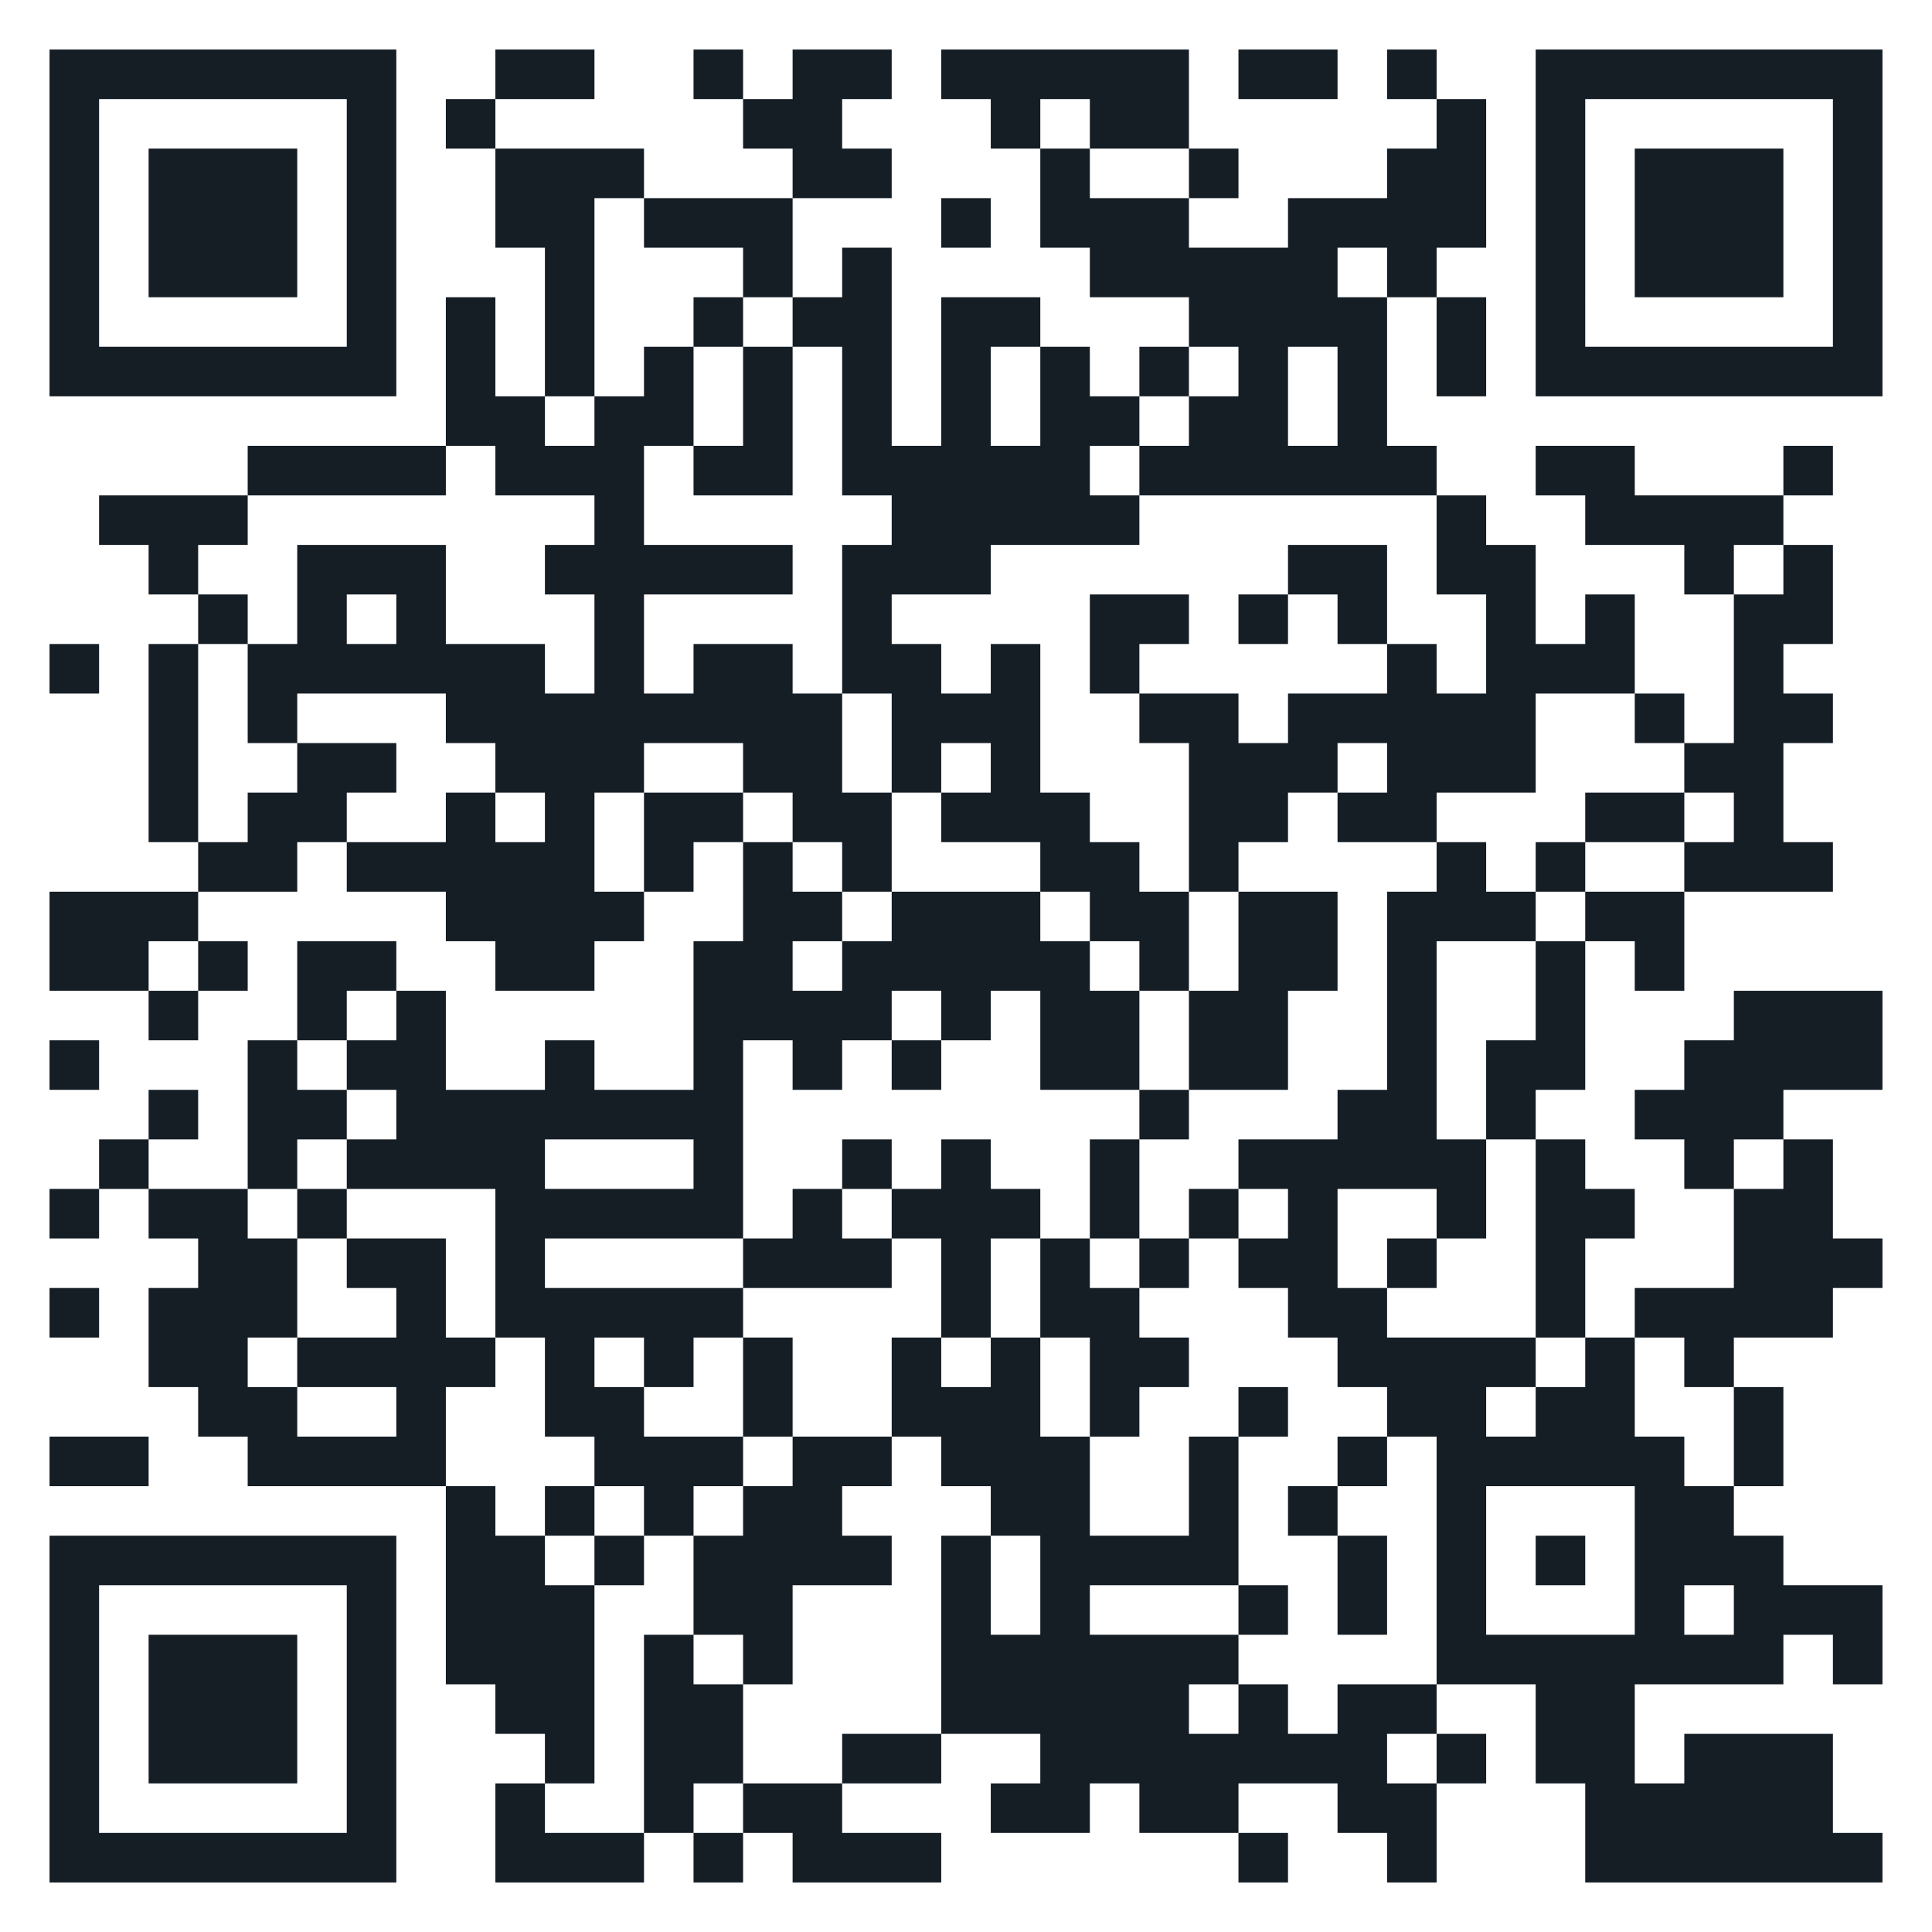
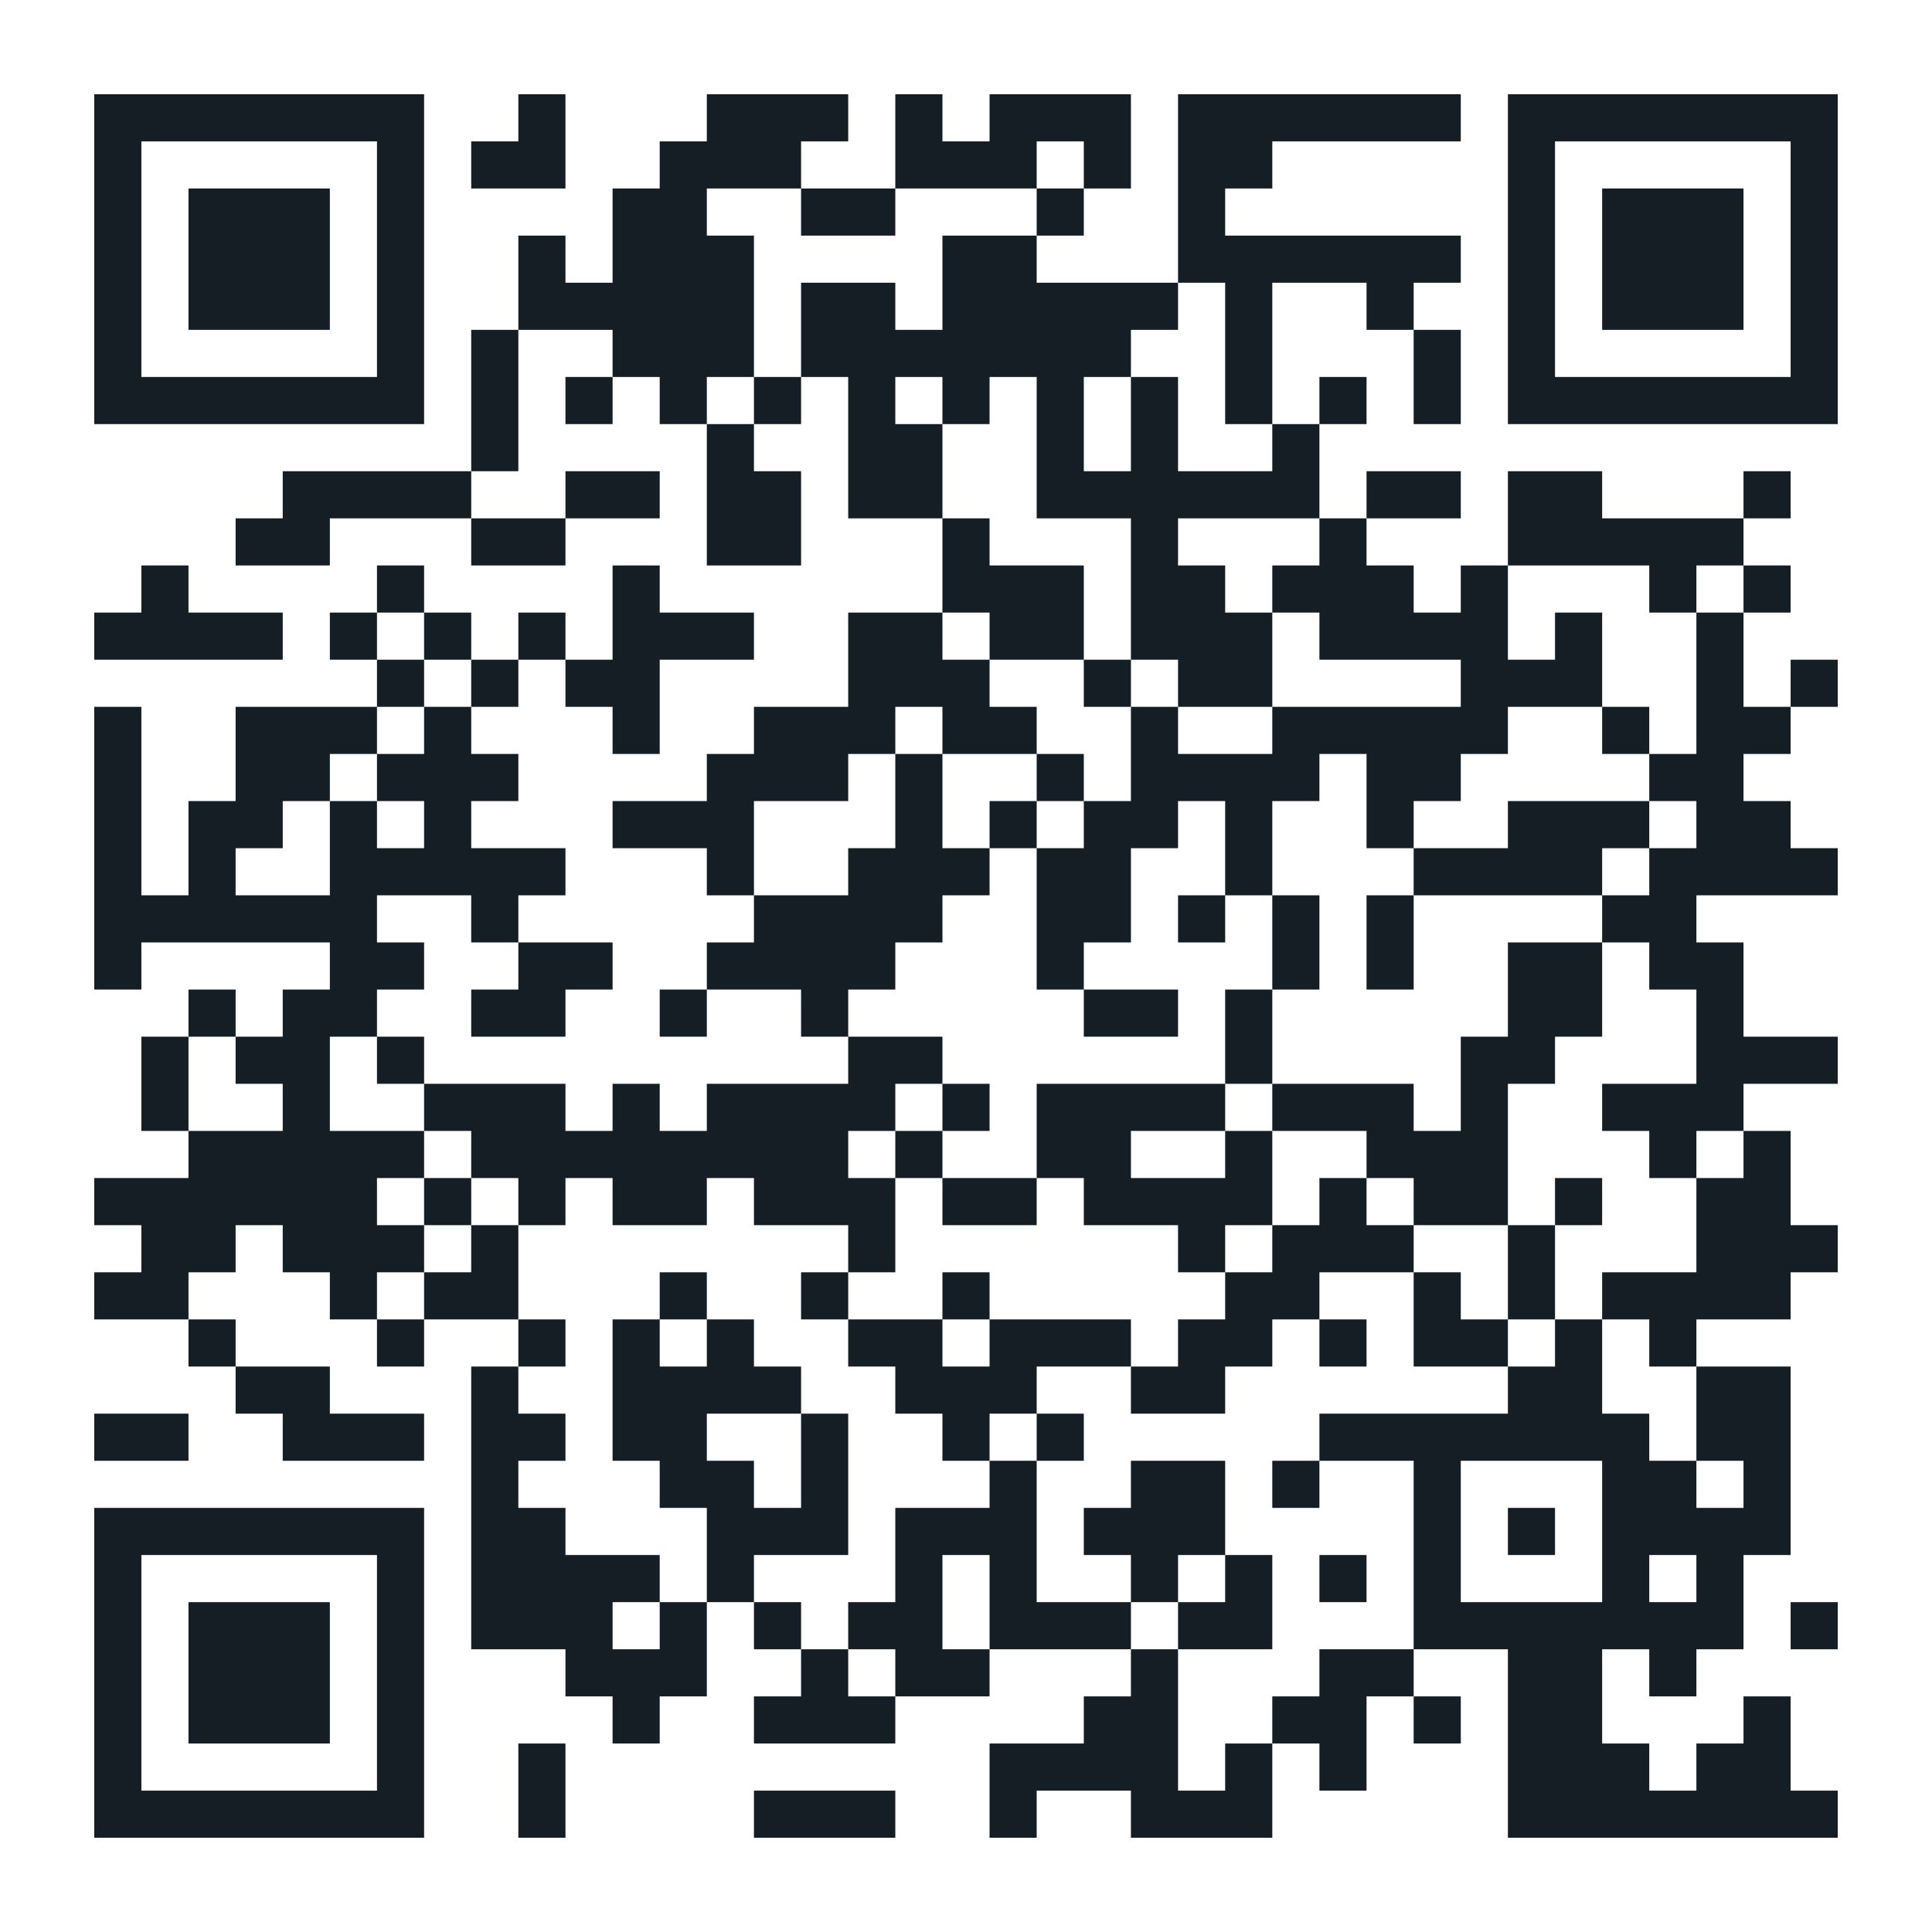
- <svg xmlns="http://www.w3.org/2000/svg" width="312" height="312" class="segno">
-   <g transform="scale(8)">
-     <path fill="#fff" d="M0 0h39v39h-39z" />
-     <path class="qrline" stroke="#151d25" d="M1 1.5h7m2 0h2m2 0h1m1 0h2m1 0h5m1 0h2m1 0h1m2 0h7m-37 1h1m5 0h1m1 0h1m5 0h2m3 0h1m1 0h2m5 0h1m1 0h1m5 0h1m-37 1h1m1 0h3m1 0h1m2 0h3m3 0h2m3 0h1m2 0h1m3 0h2m1 0h1m1 0h3m1 0h1m-37 1h1m1 0h3m1 0h1m2 0h2m1 0h3m3 0h1m1 0h3m2 0h4m1 0h1m1 0h3m1 0h1m-37 1h1m1 0h3m1 0h1m3 0h1m3 0h1m1 0h1m4 0h5m1 0h1m2 0h1m1 0h3m1 0h1m-37 1h1m5 0h1m1 0h1m1 0h1m2 0h1m1 0h2m1 0h2m3 0h4m1 0h1m1 0h1m5 0h1m-37 1h7m1 0h1m1 0h1m1 0h1m1 0h1m1 0h1m1 0h1m1 0h1m1 0h1m1 0h1m1 0h1m1 0h1m1 0h7m-29 1h2m1 0h2m1 0h1m1 0h1m1 0h1m1 0h2m1 0h2m1 0h1m-23 1h4m1 0h3m1 0h2m1 0h5m1 0h6m2 0h2m3 0h1m-35 1h3m7 0h1m5 0h5m6 0h1m2 0h4m-33 1h1m2 0h3m2 0h5m1 0h3m6 0h2m1 0h2m3 0h1m1 0h1m-33 1h1m1 0h1m1 0h1m3 0h1m4 0h1m4 0h2m1 0h1m1 0h1m2 0h1m1 0h1m2 0h2m-36 1h1m1 0h1m1 0h6m1 0h1m1 0h2m1 0h2m1 0h1m1 0h1m5 0h1m1 0h3m2 0h1m-33 1h1m1 0h1m3 0h8m1 0h3m2 0h2m1 0h5m2 0h1m1 0h2m-34 1h1m2 0h2m2 0h3m2 0h2m1 0h1m1 0h1m3 0h3m1 0h3m3 0h2m-33 1h1m1 0h2m2 0h1m1 0h1m1 0h2m1 0h2m1 0h3m2 0h2m1 0h2m3 0h2m1 0h1m-32 1h2m1 0h5m1 0h1m1 0h1m1 0h1m3 0h2m1 0h1m4 0h1m1 0h1m2 0h3m-36 1h3m5 0h4m2 0h2m1 0h3m1 0h2m1 0h2m1 0h3m1 0h2m-33 1h2m1 0h1m1 0h2m2 0h2m2 0h2m1 0h5m1 0h1m1 0h2m1 0h1m2 0h1m1 0h1m-31 1h1m2 0h1m1 0h1m5 0h4m1 0h1m1 0h2m1 0h2m2 0h1m2 0h1m3 0h3m-37 1h1m3 0h1m1 0h2m2 0h1m2 0h1m1 0h1m1 0h1m2 0h2m1 0h2m2 0h1m1 0h2m2 0h4m-35 1h1m1 0h2m1 0h7m8 0h1m3 0h2m1 0h1m2 0h3m-34 1h1m2 0h1m1 0h4m3 0h1m2 0h1m1 0h1m2 0h1m2 0h5m1 0h1m2 0h1m1 0h1m-36 1h1m1 0h2m1 0h1m3 0h5m1 0h1m1 0h3m1 0h1m1 0h1m1 0h1m2 0h1m1 0h2m2 0h2m-33 1h2m1 0h2m1 0h1m4 0h3m1 0h1m1 0h1m1 0h1m1 0h2m1 0h1m2 0h1m3 0h3m-37 1h1m1 0h3m2 0h1m1 0h5m4 0h1m1 0h2m3 0h2m3 0h1m1 0h4m-34 1h2m1 0h4m1 0h1m1 0h1m1 0h1m2 0h1m1 0h1m1 0h2m3 0h4m1 0h1m1 0h1m-31 1h2m2 0h1m2 0h2m2 0h1m2 0h3m1 0h1m2 0h1m2 0h2m1 0h2m2 0h1m-35 1h2m2 0h4m3 0h3m1 0h2m1 0h3m2 0h1m2 0h1m1 0h5m1 0h1m-27 1h1m1 0h1m1 0h1m1 0h2m3 0h2m2 0h1m1 0h1m2 0h1m3 0h2m-34 1h7m1 0h2m1 0h1m1 0h4m1 0h1m1 0h4m2 0h1m1 0h1m1 0h1m1 0h3m-35 1h1m5 0h1m1 0h3m2 0h2m3 0h1m1 0h1m3 0h1m1 0h1m1 0h1m3 0h1m1 0h3m-37 1h1m1 0h3m1 0h1m1 0h3m1 0h1m1 0h1m3 0h6m4 0h7m1 0h1m-37 1h1m1 0h3m1 0h1m2 0h2m1 0h2m4 0h5m1 0h1m1 0h2m2 0h2m-32 1h1m1 0h3m1 0h1m3 0h1m1 0h2m2 0h2m2 0h7m1 0h1m1 0h2m1 0h3m-36 1h1m5 0h1m2 0h1m2 0h1m1 0h2m3 0h2m1 0h2m2 0h2m3 0h5m-36 1h7m2 0h3m1 0h1m1 0h3m6 0h1m2 0h1m3 0h6" />
+ <svg xmlns="http://www.w3.org/2000/svg" width="410" height="410" class="segno">
+   <g transform="scale(10)">
+     <path fill="#fff" d="M0 0h41v41h-41z" />
+     <path class="qrline" stroke="#151d25" d="M2 2.5h7m2 0h1m3 0h3m1 0h1m1 0h3m1 0h6m1 0h7m-37 1h1m5 0h1m1 0h2m2 0h3m2 0h3m1 0h1m1 0h2m5 0h1m5 0h1m-37 1h1m1 0h3m1 0h1m4 0h2m2 0h2m3 0h1m2 0h1m6 0h1m1 0h3m1 0h1m-37 1h1m1 0h3m1 0h1m2 0h1m1 0h3m4 0h2m3 0h6m1 0h1m1 0h3m1 0h1m-37 1h1m1 0h3m1 0h1m2 0h5m1 0h2m1 0h5m1 0h1m2 0h1m2 0h1m1 0h3m1 0h1m-37 1h1m5 0h1m1 0h1m2 0h3m1 0h7m2 0h1m3 0h1m1 0h1m5 0h1m-37 1h7m1 0h1m1 0h1m1 0h1m1 0h1m1 0h1m1 0h1m1 0h1m1 0h1m1 0h1m1 0h1m1 0h1m1 0h7m-29 1h1m4 0h1m2 0h2m2 0h1m1 0h1m2 0h1m-22 1h4m2 0h2m1 0h2m1 0h2m2 0h6m1 0h2m1 0h2m3 0h1m-33 1h2m3 0h2m3 0h2m3 0h1m3 0h1m3 0h1m3 0h5m-34 1h1m4 0h1m4 0h1m6 0h3m1 0h2m1 0h3m1 0h1m3 0h1m1 0h1m-36 1h4m1 0h1m1 0h1m1 0h1m1 0h3m2 0h2m1 0h2m1 0h3m1 0h4m1 0h1m2 0h1m-29 1h1m1 0h1m1 0h2m4 0h3m2 0h1m1 0h2m4 0h3m2 0h1m1 0h1m-37 1h1m2 0h3m1 0h1m3 0h1m2 0h3m1 0h2m2 0h1m2 0h5m2 0h1m1 0h2m-36 1h1m2 0h2m1 0h3m4 0h3m1 0h1m2 0h1m1 0h4m1 0h2m4 0h2m-35 1h1m1 0h2m1 0h1m1 0h1m3 0h3m3 0h1m1 0h1m1 0h2m1 0h1m2 0h1m2 0h3m1 0h2m-36 1h1m1 0h1m2 0h5m3 0h1m2 0h3m1 0h2m2 0h1m3 0h4m1 0h4m-37 1h6m2 0h1m5 0h4m2 0h2m1 0h1m1 0h1m1 0h1m4 0h2m-34 1h1m4 0h2m2 0h2m2 0h4m3 0h1m4 0h1m1 0h1m2 0h2m1 0h2m-33 1h1m1 0h2m2 0h2m2 0h1m2 0h1m5 0h2m1 0h1m5 0h2m2 0h1m-34 1h1m1 0h2m1 0h1m9 0h2m6 0h1m4 0h2m3 0h3m-36 1h1m2 0h1m2 0h3m1 0h1m1 0h4m1 0h1m1 0h4m1 0h3m1 0h1m2 0h3m-33 1h5m1 0h8m1 0h1m2 0h2m2 0h1m2 0h3m3 0h1m1 0h1m-36 1h6m1 0h1m1 0h1m1 0h2m1 0h3m1 0h2m1 0h4m1 0h1m1 0h2m1 0h1m2 0h2m-35 1h2m1 0h3m1 0h1m7 0h1m6 0h1m1 0h3m2 0h1m3 0h3m-37 1h2m3 0h1m1 0h2m3 0h1m2 0h1m2 0h1m5 0h2m2 0h1m1 0h1m1 0h4m-34 1h1m3 0h1m2 0h1m1 0h1m1 0h1m2 0h2m1 0h3m1 0h2m1 0h1m1 0h2m1 0h1m1 0h1m-31 1h2m3 0h1m2 0h4m2 0h3m2 0h2m6 0h2m2 0h2m-36 1h2m2 0h3m1 0h2m1 0h2m2 0h1m2 0h1m1 0h1m5 0h7m1 0h2m-28 1h1m3 0h2m1 0h1m3 0h1m2 0h2m1 0h1m2 0h1m3 0h2m1 0h1m-36 1h7m1 0h2m3 0h3m1 0h3m1 0h3m4 0h1m1 0h1m1 0h4m-36 1h1m5 0h1m1 0h4m1 0h1m3 0h1m1 0h1m2 0h1m1 0h1m1 0h1m1 0h1m3 0h1m1 0h1m-35 1h1m1 0h3m1 0h1m1 0h3m1 0h1m1 0h1m1 0h2m1 0h3m1 0h2m3 0h7m1 0h1m-37 1h1m1 0h3m1 0h1m3 0h3m2 0h1m1 0h2m3 0h1m3 0h2m2 0h2m1 0h1m-34 1h1m1 0h3m1 0h1m4 0h1m2 0h3m4 0h2m2 0h2m1 0h1m1 0h2m3 0h1m-36 1h1m5 0h1m2 0h1m9 0h4m1 0h1m1 0h1m3 0h3m1 0h2m-36 1h7m2 0h1m4 0h3m2 0h1m2 0h3m5 0h7" />
  </g>
</svg>
